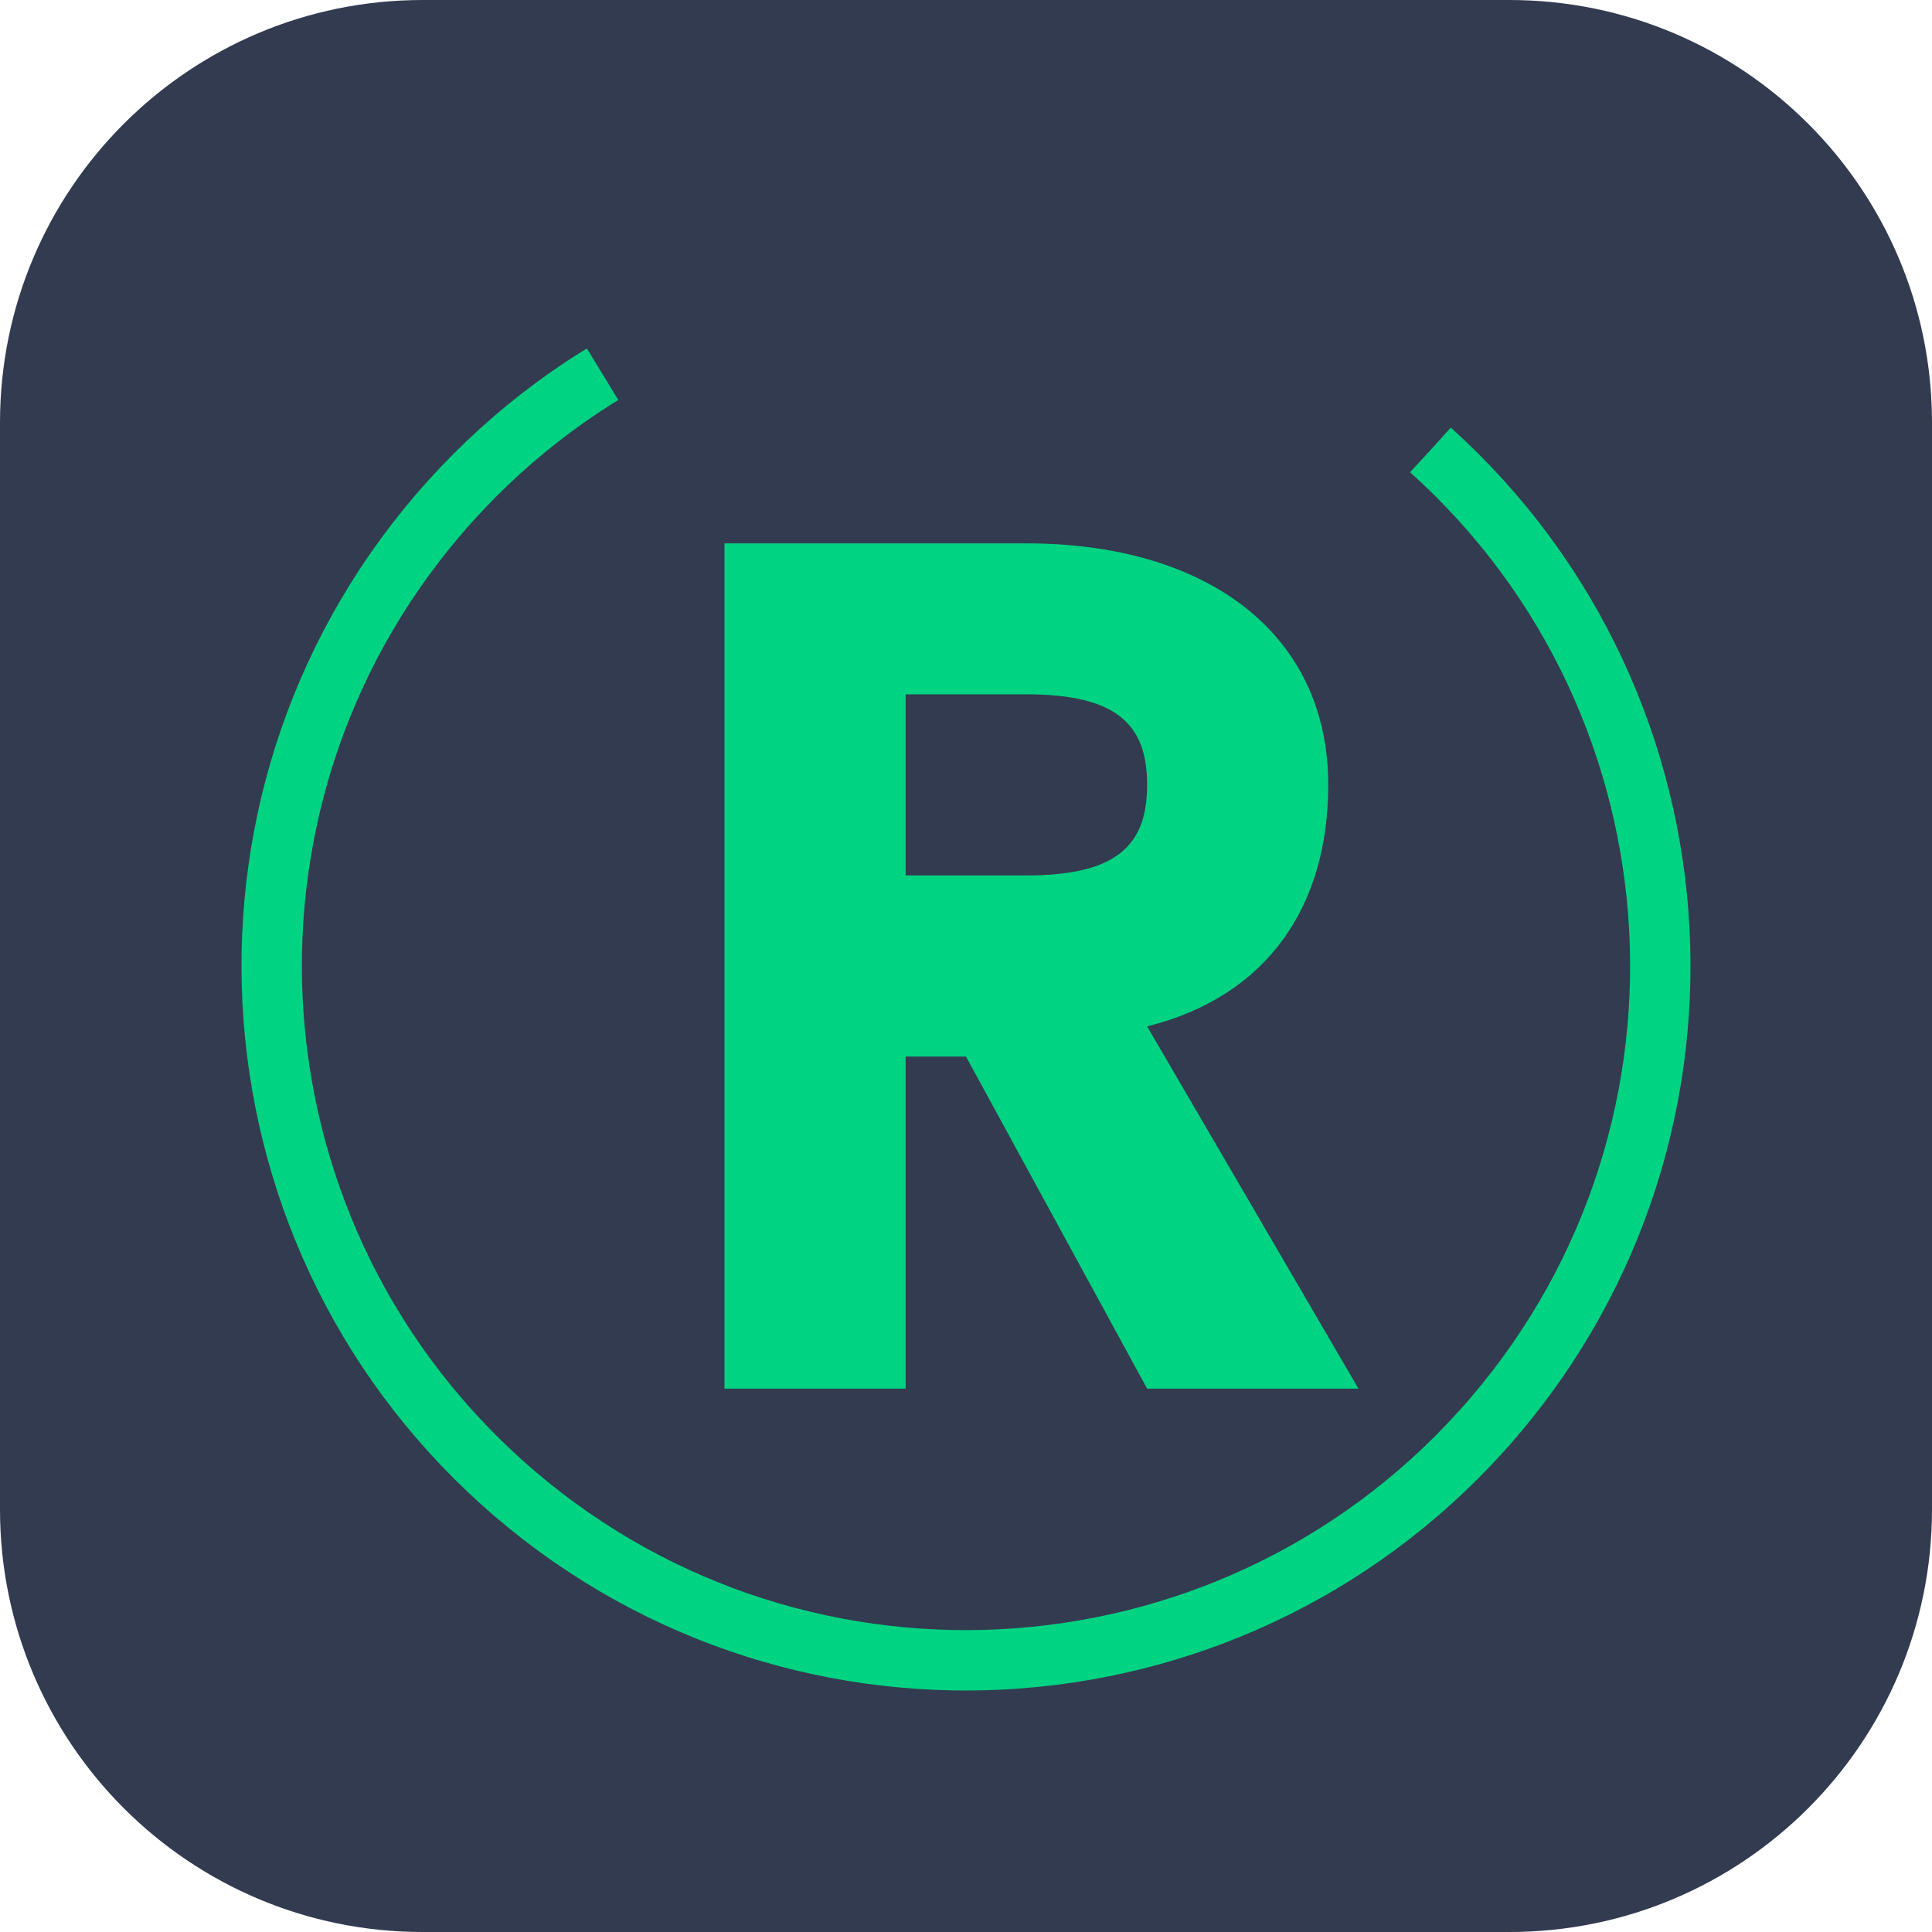
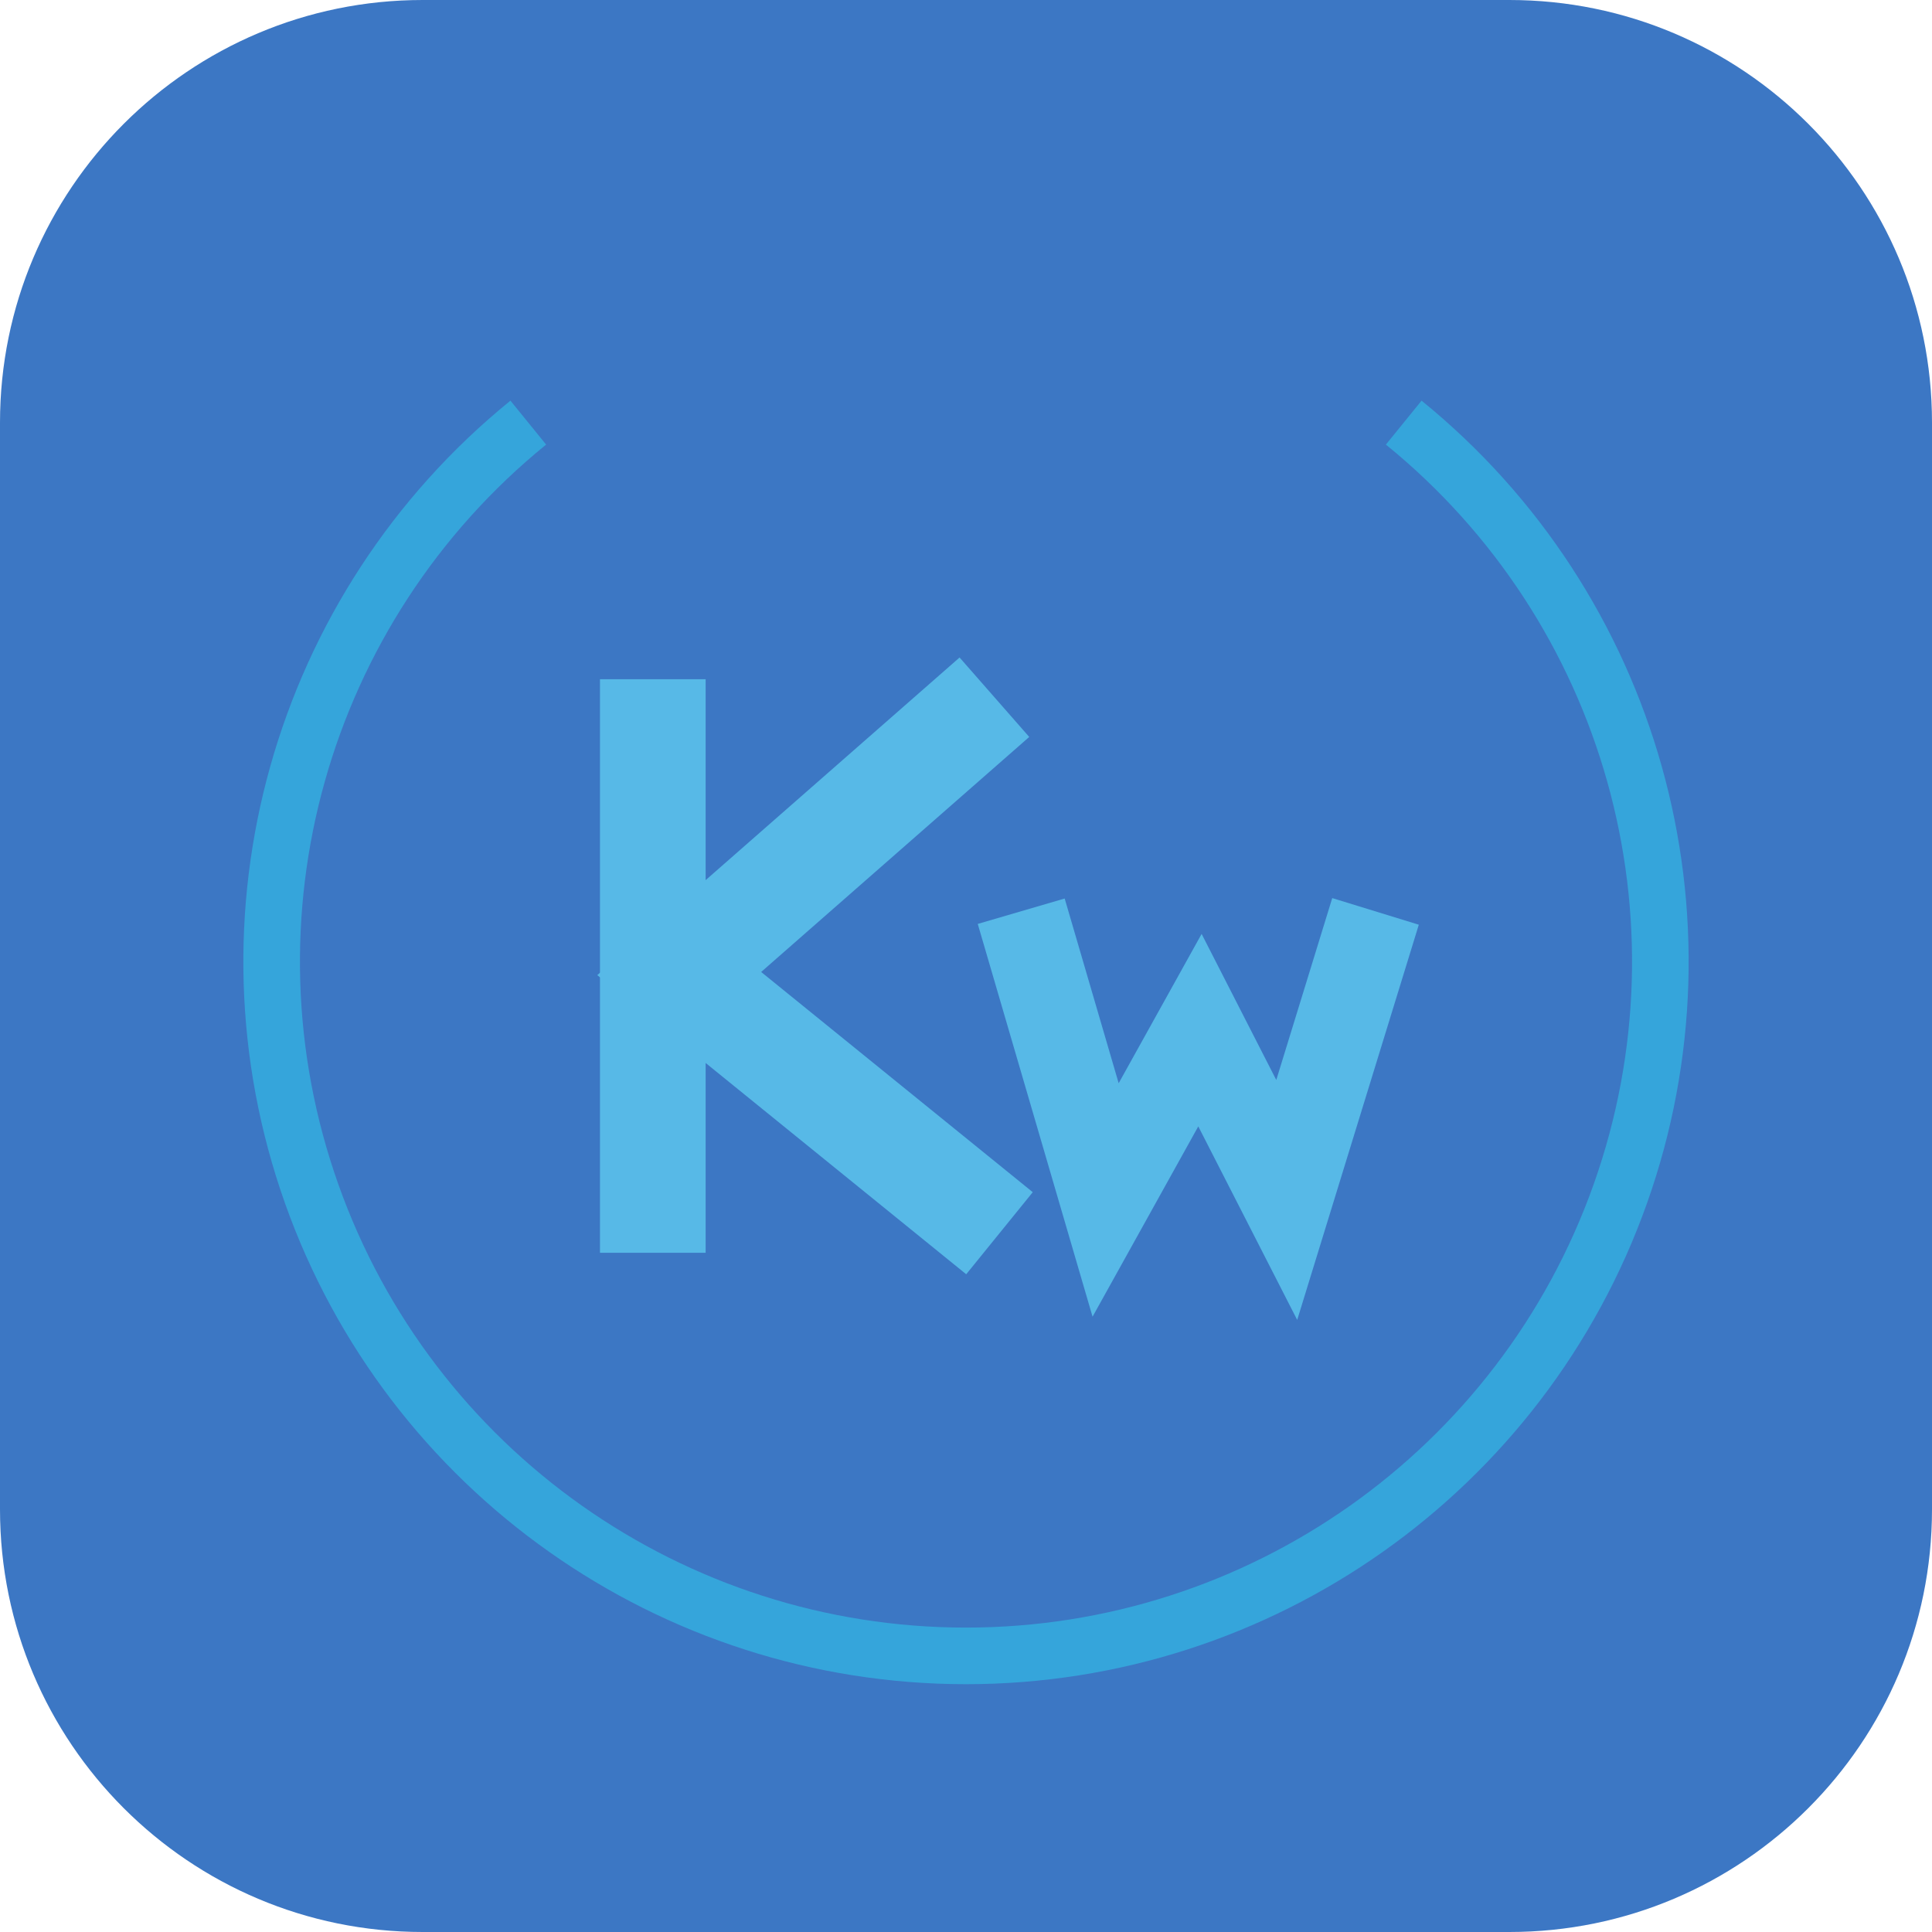
- <svg xmlns="http://www.w3.org/2000/svg" viewBox="0 0 64 64">
-   <rect width="64" height="64" rx="14" fill="#333b50" />
-   <circle cx="32" cy="32" r="23" fill="none" stroke="#00d483" stroke-width="2" stroke-dasharray="115 30" transform="rotate(-48 32 32)" />
-   <path d="M24 46V18h10c6 0 10 3 10 8 0 4-2 7-6 8l7 12h-7l-6-11h-2v11zm6-17h4c3 0 4-1 4-3s-1-3-4-3h-4z" fill="#00d483" />
+ <svg xmlns="http://www.w3.org/2000/svg" width="512" height="512" viewBox="0 0 512 512" role="img" aria-labelledby="title description">
+   <rect width="512" height="512" rx="112" fill="#3c77c4" />
+   <path d="M 140 112 A 184 184 0 1 0 372 112" fill="none" stroke="#35A5DB" stroke-width="15" />
+   <g fill="none" stroke="#57B9E7" stroke-linecap="square" stroke-linejoin="miter">
+     <path d="M 173 194 V 318" stroke-width="28" />
+     <path d="M 253 194 L 180 258 L 254 318" stroke-width="28" />
+     <path d="M 274 253 L 293 318 L 318 273 L 341 318 L 361 253" stroke-width="24" />
+   </g>
</svg>
